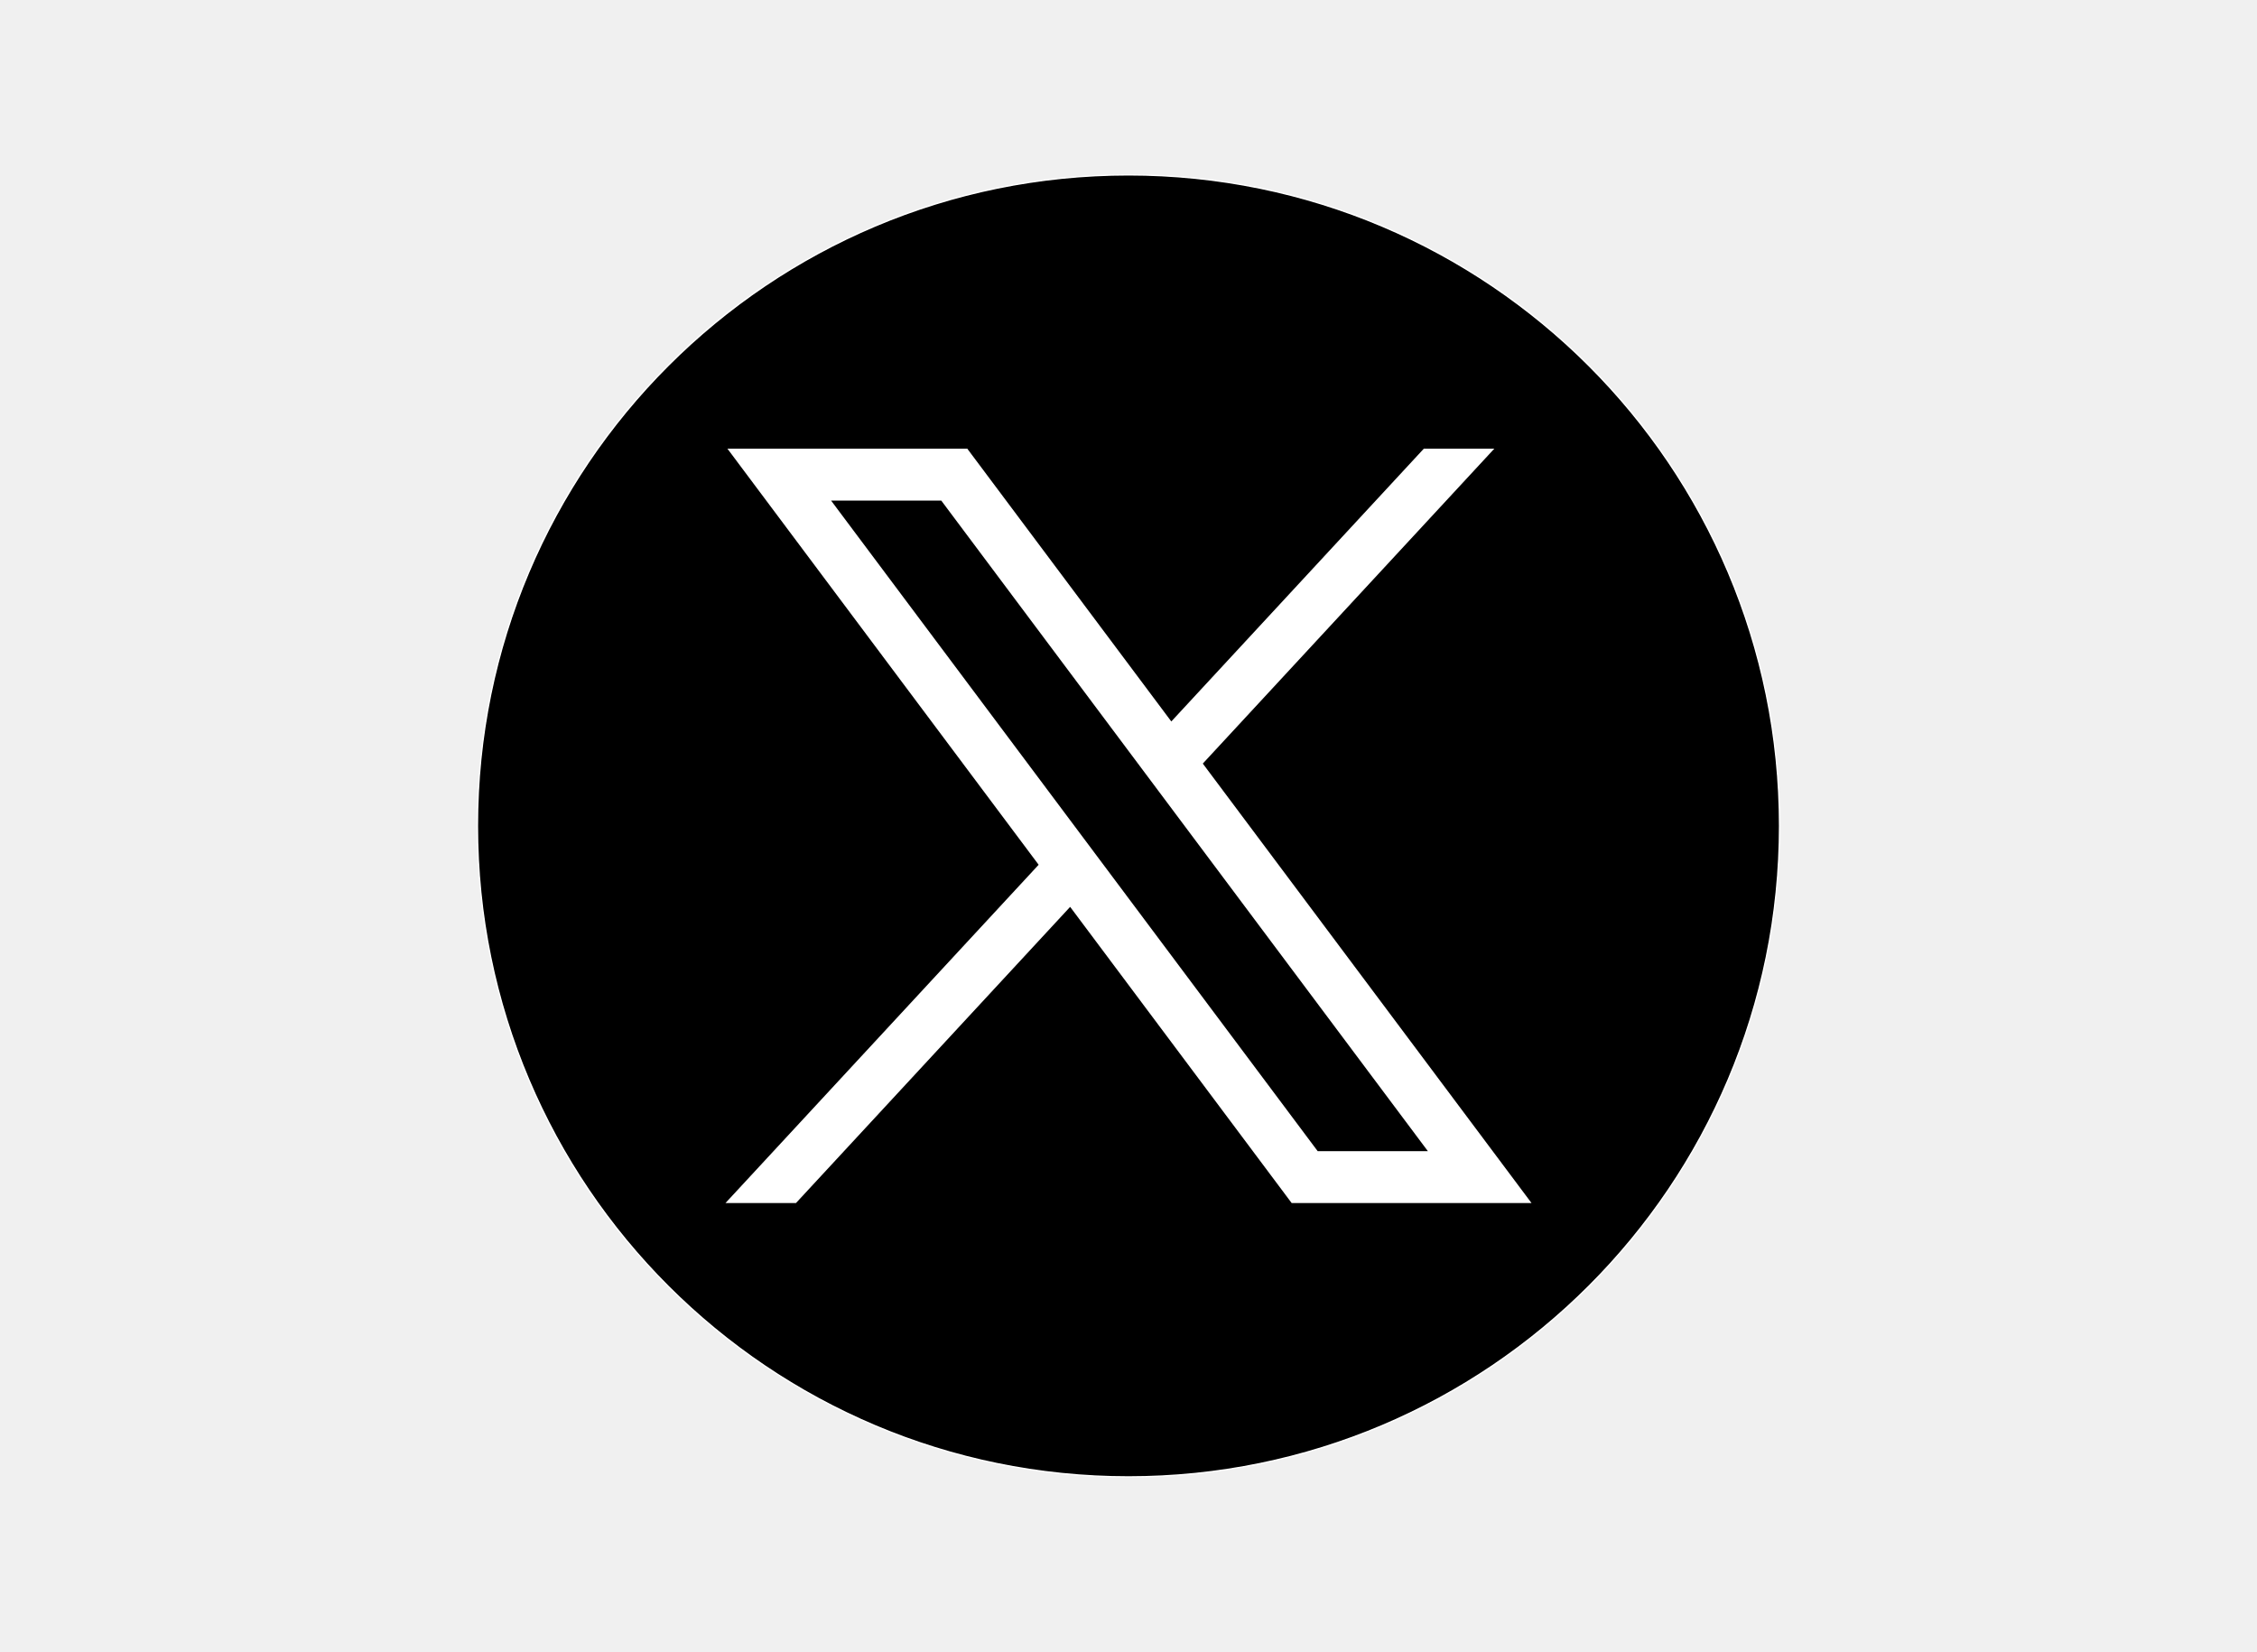
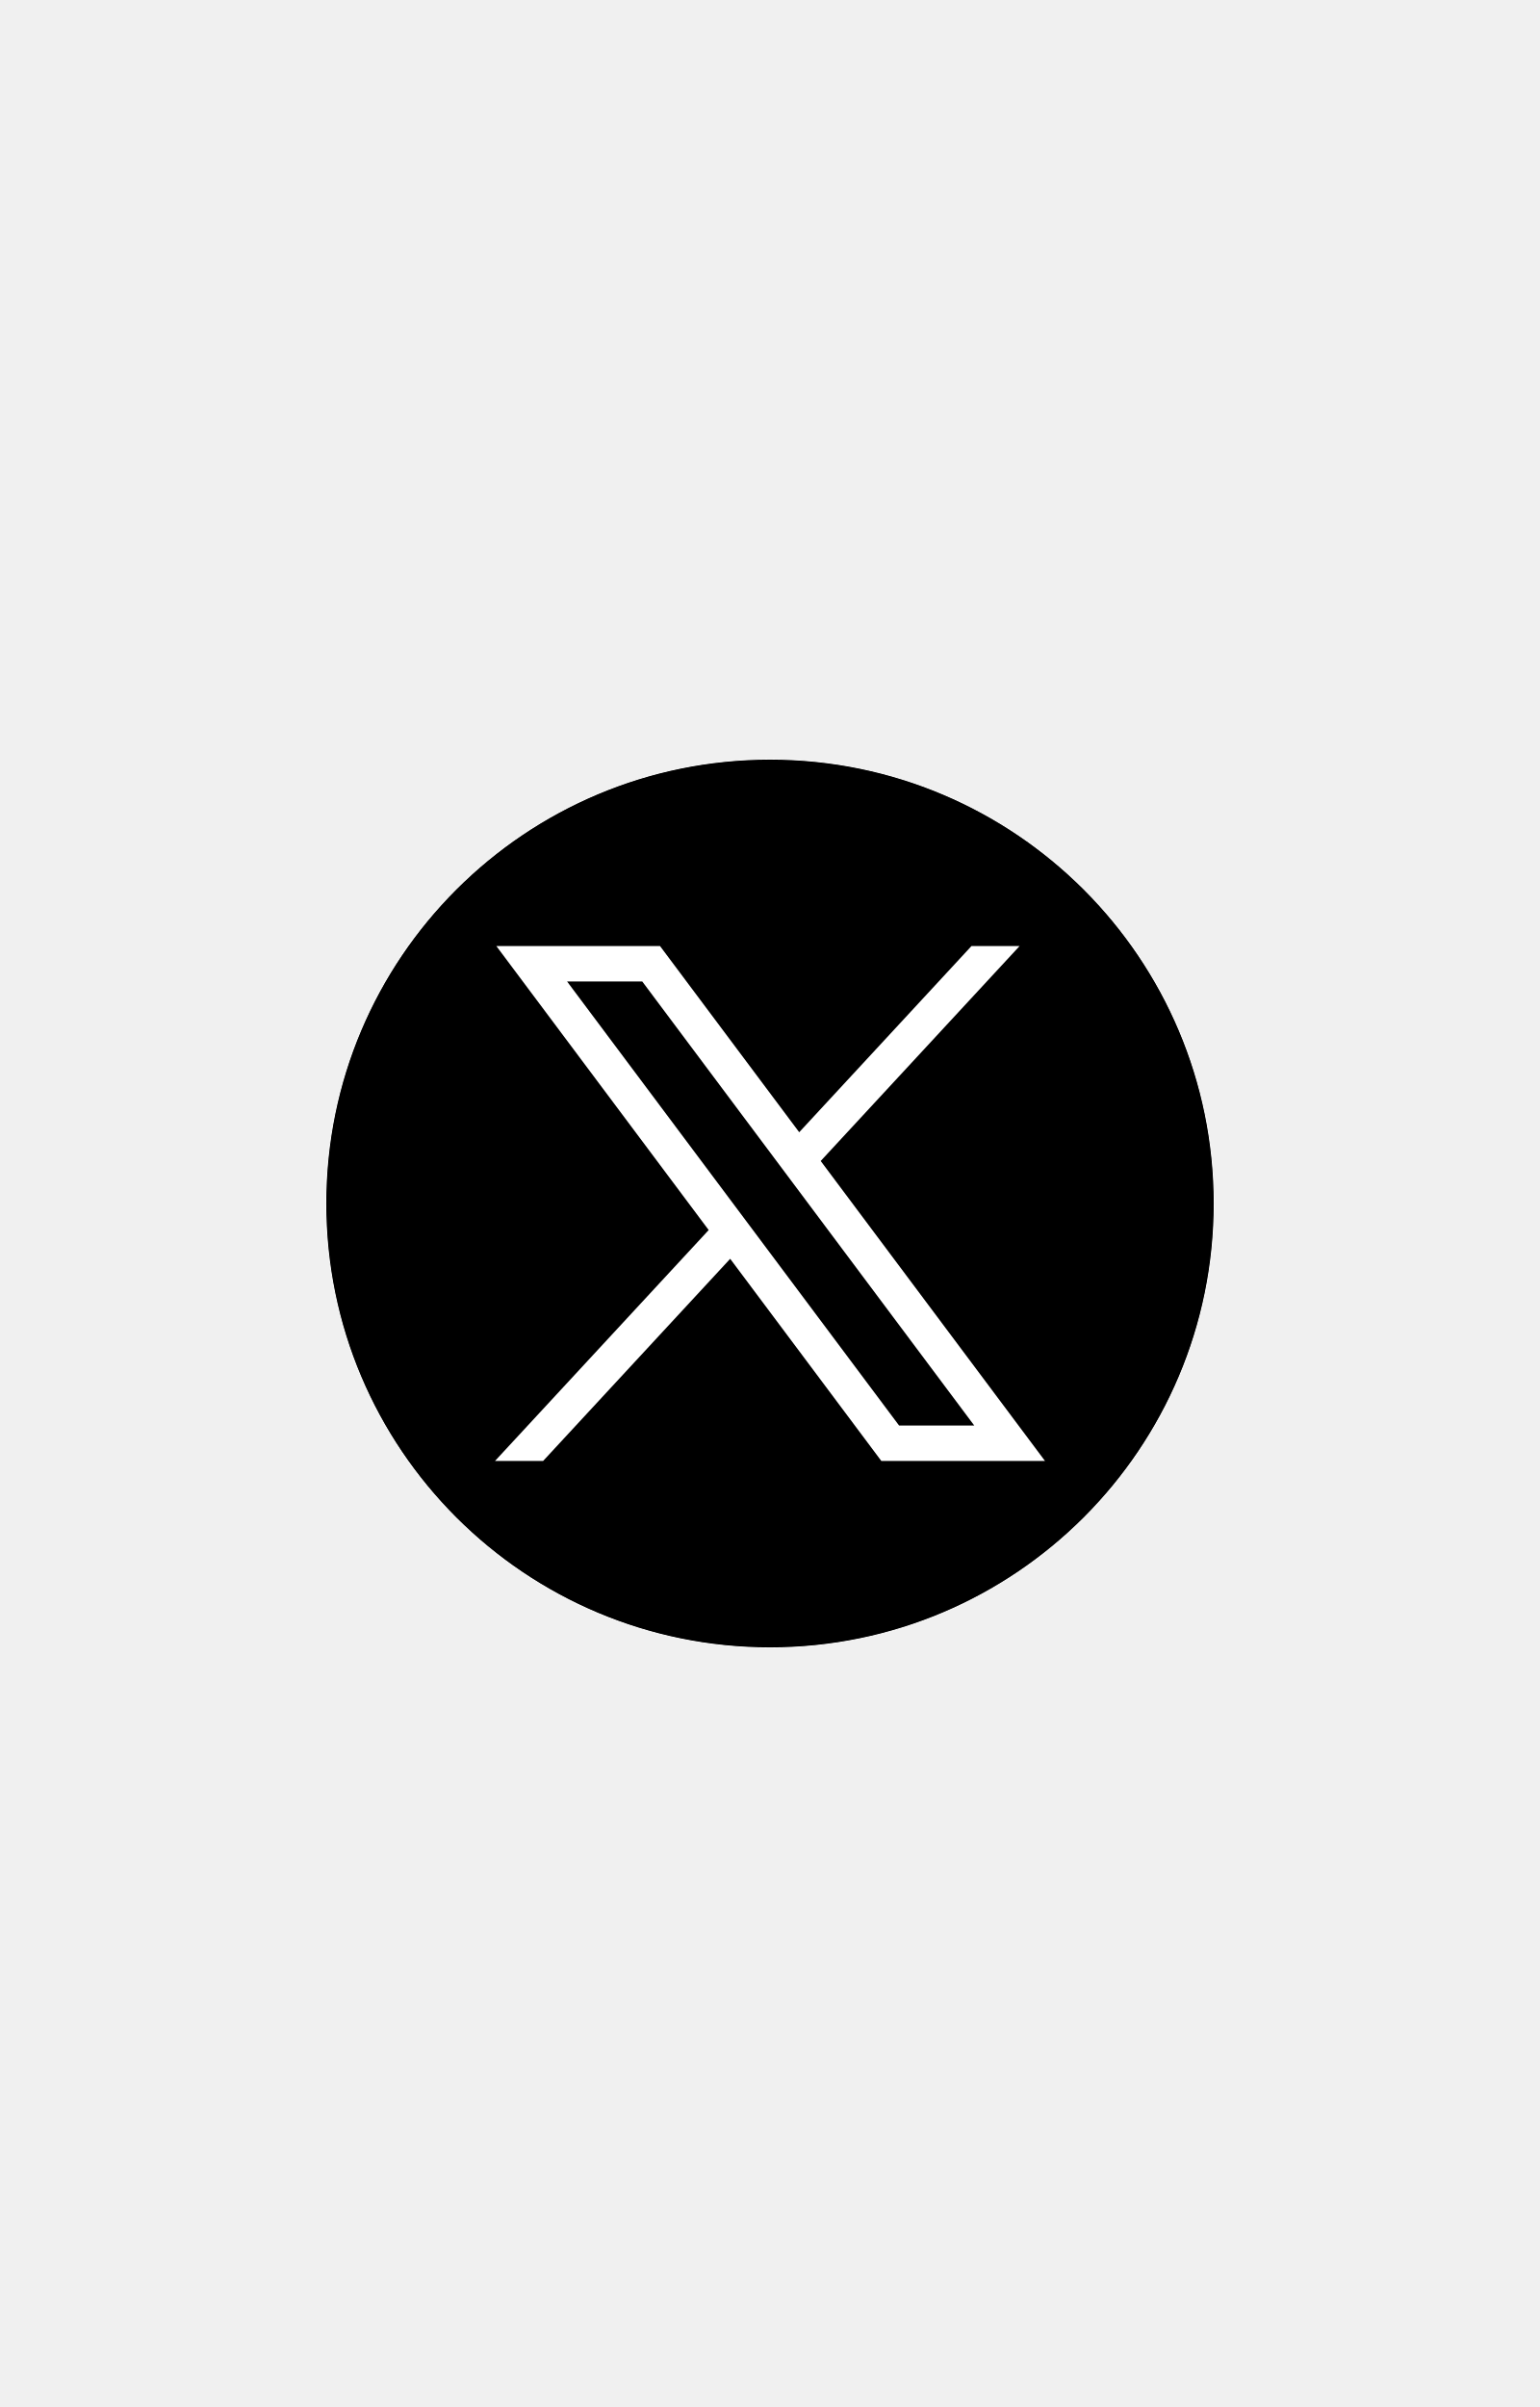
- <svg xmlns="http://www.w3.org/2000/svg" version="1.1" id="svg5" x="0px" y="0px" viewBox="0 0 1668.56 1221.19" style="enable-background:new 0 0 1668.56 1221.19;" xml:space="preserve">
+ <svg xmlns="http://www.w3.org/2000/svg" width="32" height="50" version="1.1" id="svg5" x="0px" y="0px" viewBox="0 0 1668.56 1221.19" style="enable-background:new 0 0 1668.56 1221.19;" xml:space="preserve">
  <style type="text/css">
	.st0{stroke:#FFFFFF;stroke-miterlimit:10;}
	.st1{fill:#FFFFFF;}
</style>
  <g>
    <circle class="st0" cx="834.28" cy="610.6" r="481.33" />
    <g id="layer1" transform="translate(52.39009,-25.0586)">
      <path id="path1009" class="st1" d="M485.39,356.79l230.07,307.62L483.94,914.52h52.11l202.7-218.98l163.77,218.98h177.32    L836.82,589.6l215.5-232.81h-52.11L813.54,558.46L662.71,356.79H485.39z M562.02,395.17h81.46l359.72,480.97h-81.46L562.02,395.17    z" />
    </g>
  </g>
</svg>
